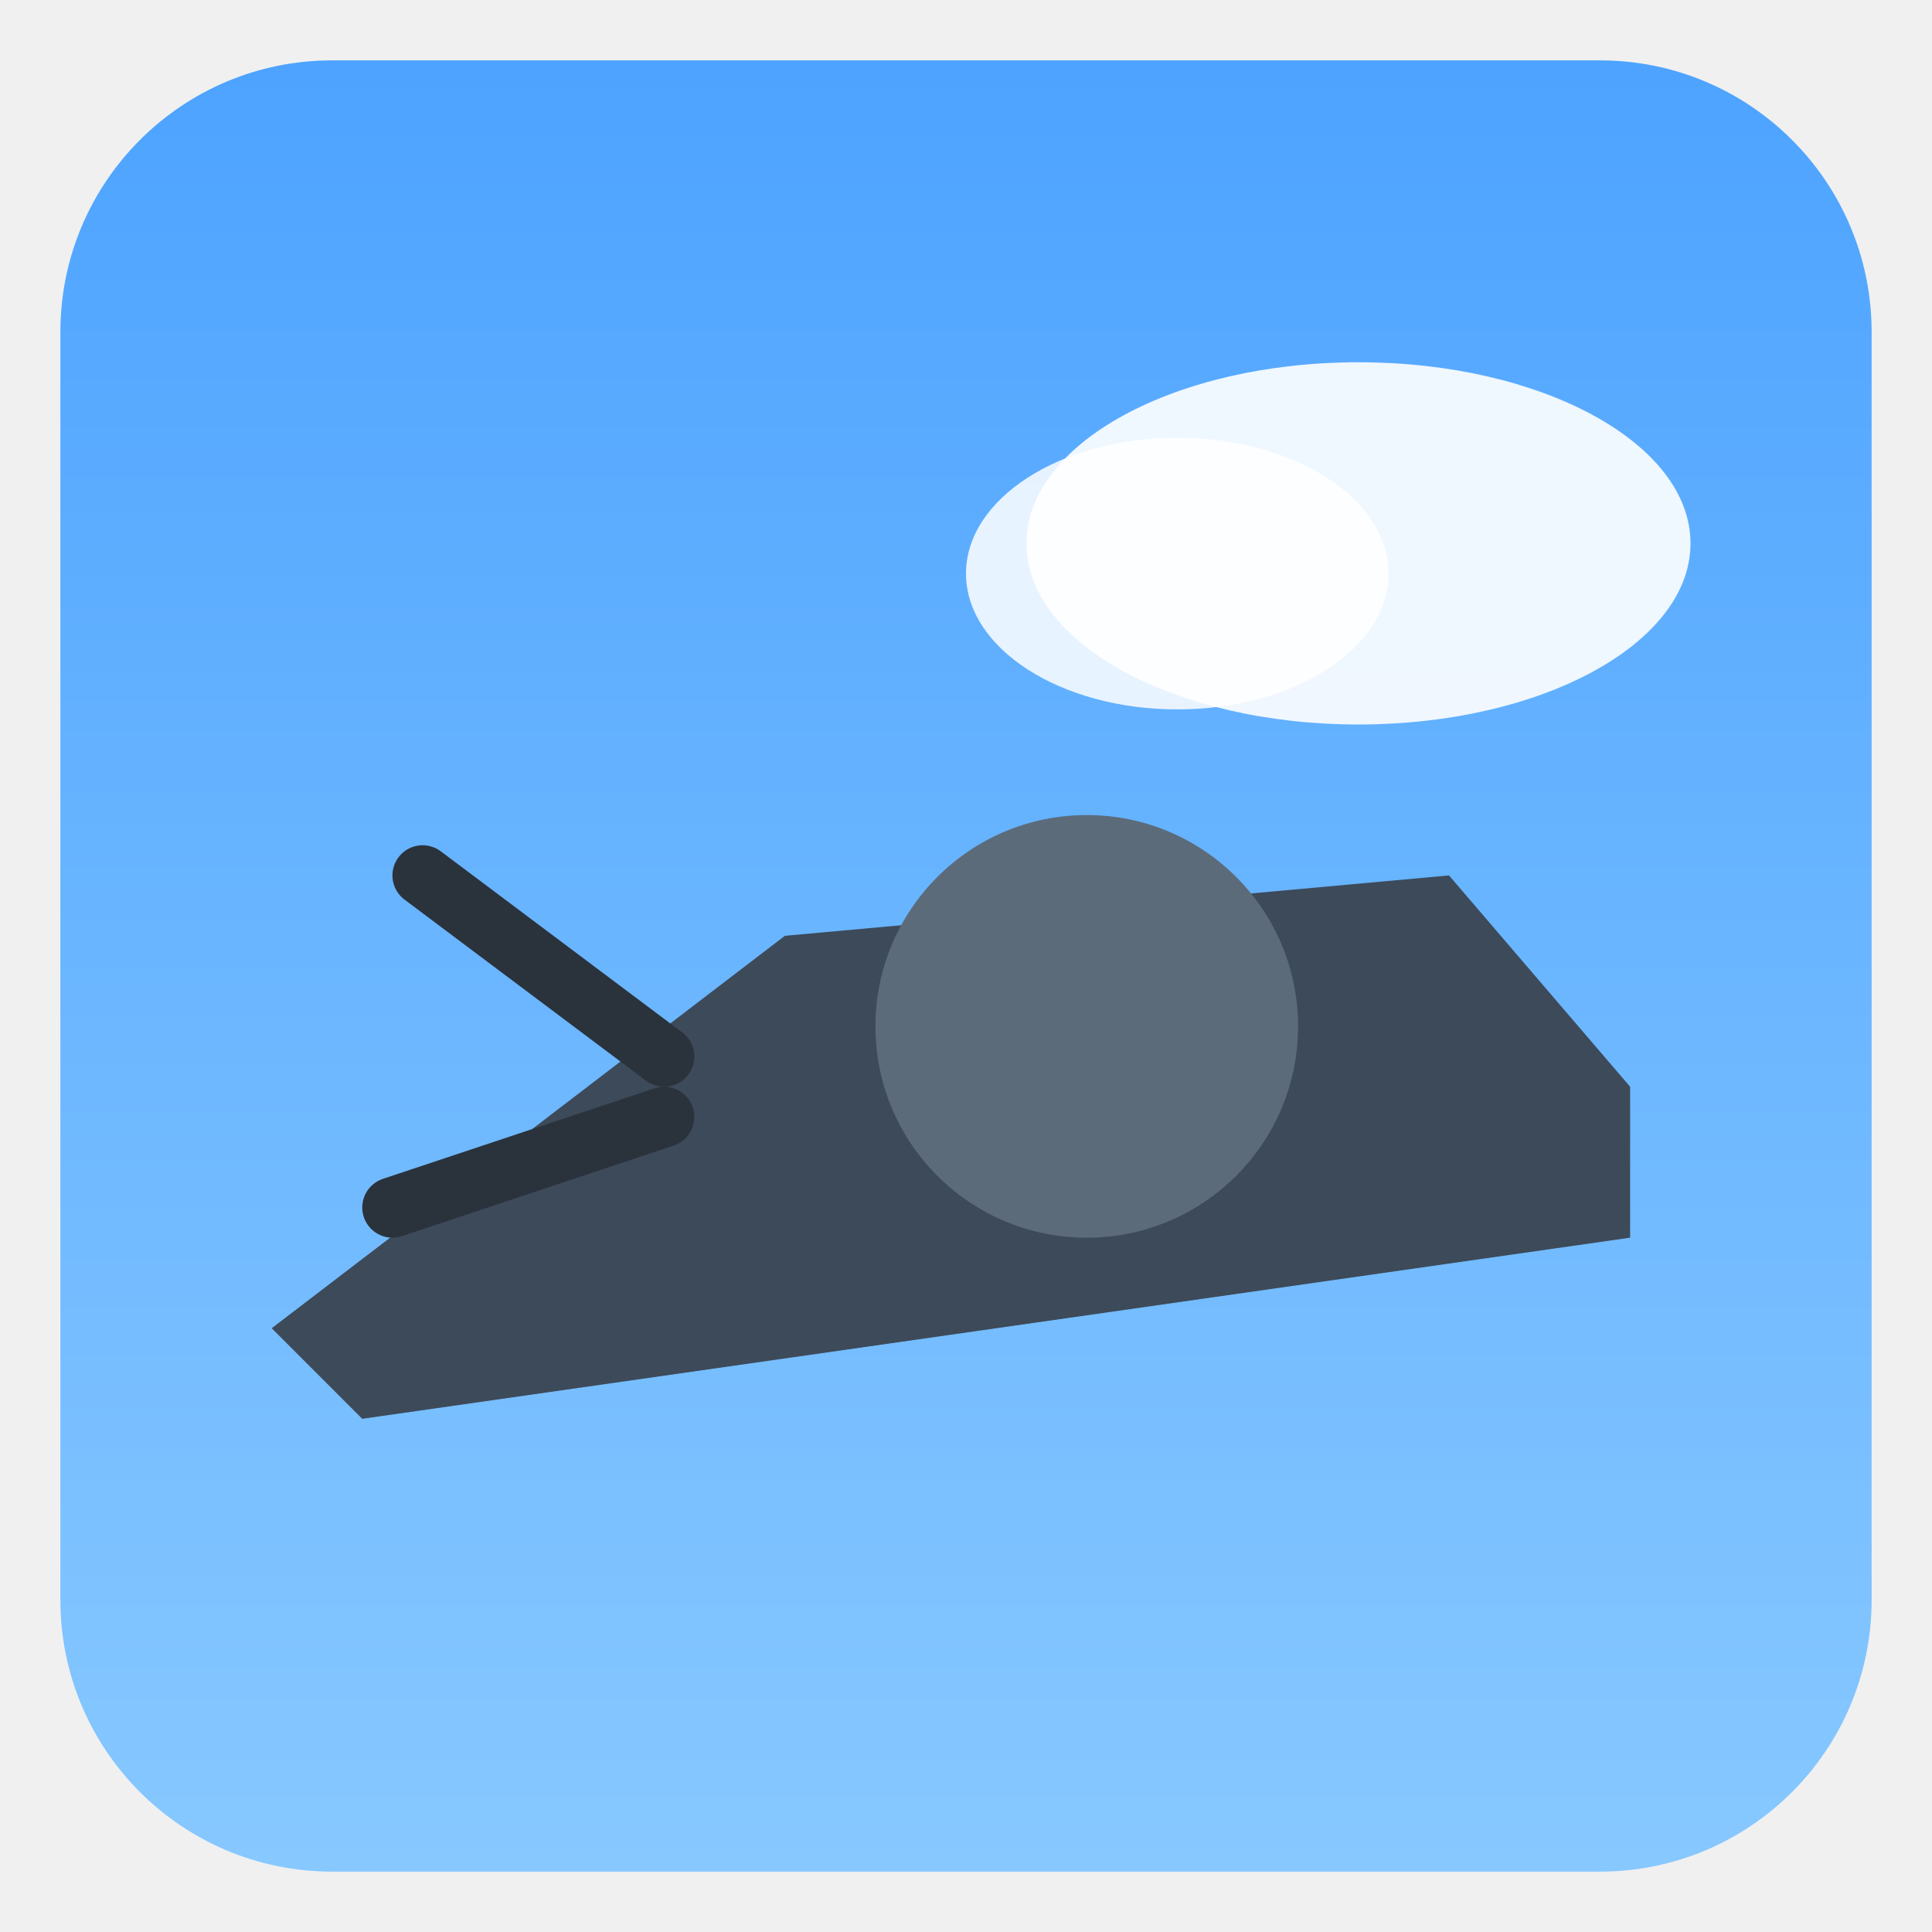
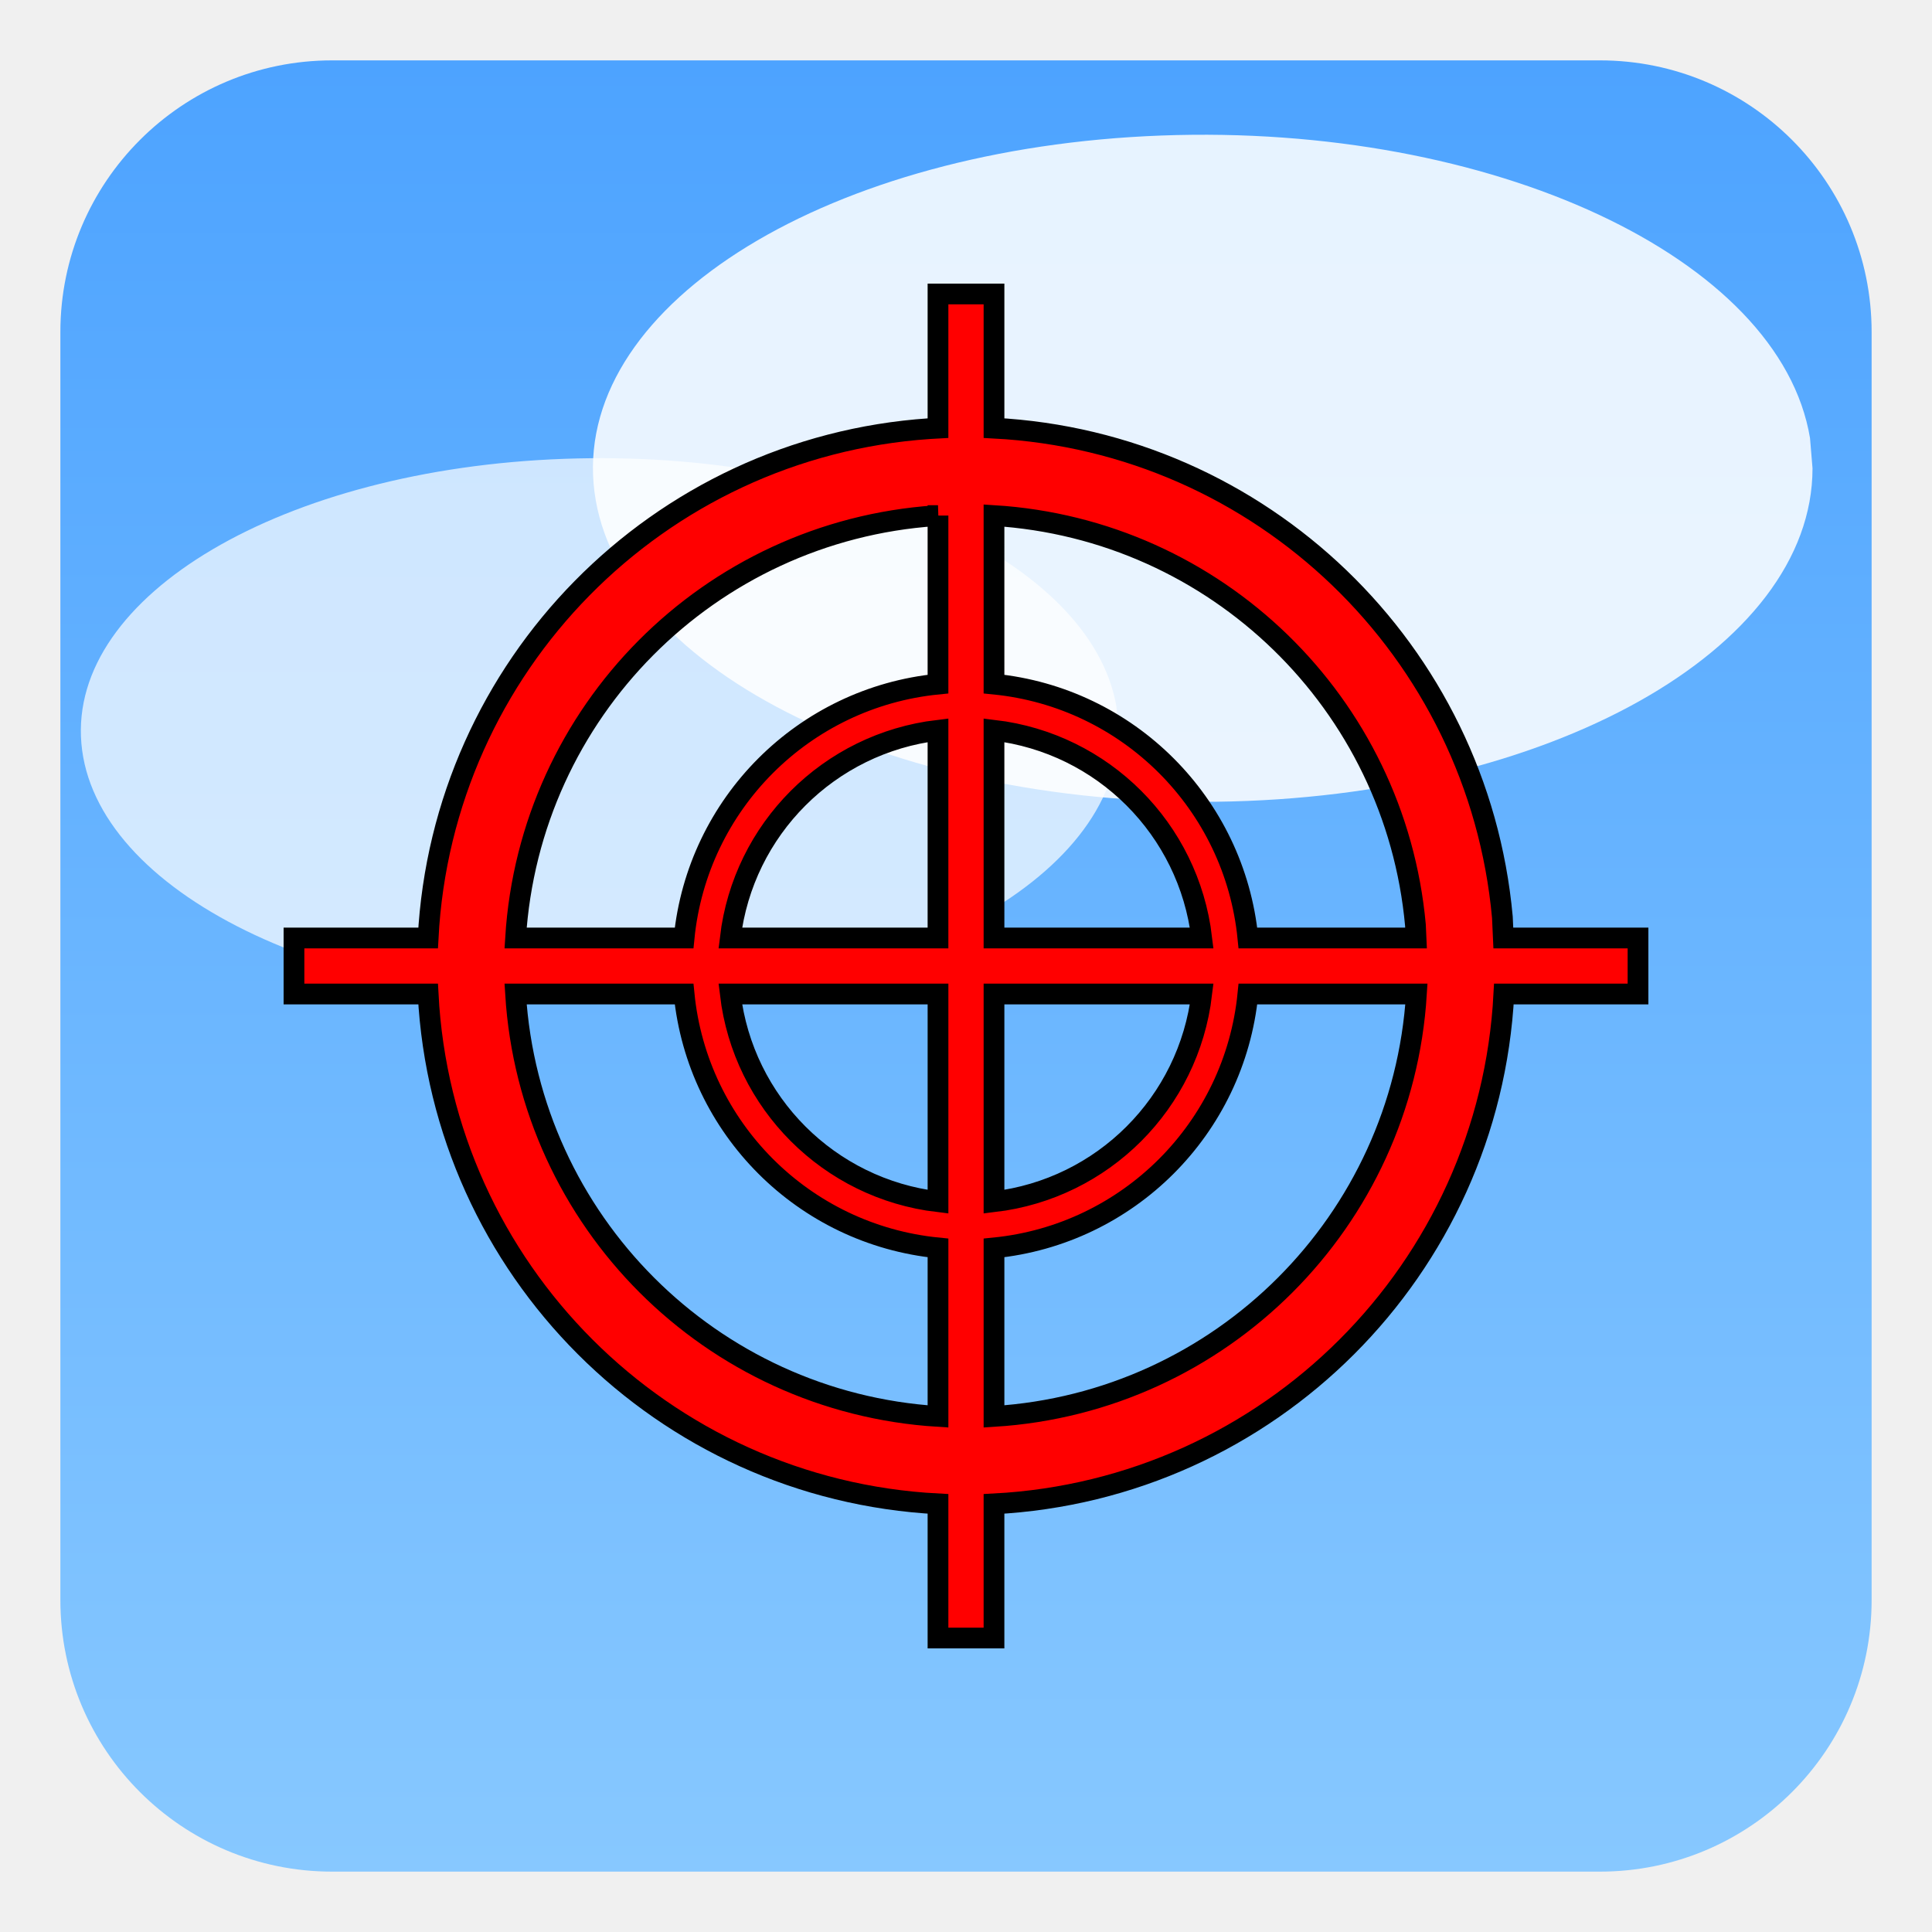
- <svg xmlns="http://www.w3.org/2000/svg" width="128" height="128" viewBox="0 0 128 128">
-   <defs>
+ <svg xmlns="http://www.w3.org/2000/svg" width="128" height="128" viewBox="0 0 128 128" version="1.1" id="svg4">
+   <defs id="defs2">
    <linearGradient id="sky" x1="0" y1="0" x2="0" y2="1">
-       <stop offset="0%" stop-color="#4da3ff" />
-       <stop offset="100%" stop-color="#87c8ff" />
+       <stop offset="0%" stop-color="#4da3ff" id="stop1" />
+       <stop offset="100%" stop-color="#87c8ff" id="stop2" />
    </linearGradient>
  </defs>
-   <rect x="4" y="4" width="120" height="120" rx="18" fill="url(#sky)" />
-   <ellipse cx="90" cy="36" rx="22" ry="12" fill="#ffffff" opacity="0.9" />
-   <ellipse cx="78" cy="38" rx="14" ry="9" fill="#ffffff" opacity="0.85" />
-   <path d="M18 88 L52 62 L96 58 L108 72 L108 82 L24 94 Z" fill="#3d4a5a" />
-   <circle cx="72" cy="68" r="14" fill="#5c6b7a" />
-   <path d="M44 70 L28 58 M44 74 L26 80" stroke="#2a333c" stroke-width="4" stroke-linecap="round" />
+   <rect x="4" y="4" width="120" height="120" rx="18" fill="url(#sky)" id="rect2" />
+   <path style="fill:#ffffff;stroke-width:8.716;stroke-linecap:round;opacity:0.706" id="path4" d="M 74.104,48.436 A 34.374,18.08 0 0 1 40.51,66.51 34.374,18.08 0 0 1 5.392,49.255 34.374,18.08 0 0 1 37.393,30.398 34.374,18.08 0 0 1 73.963,46.797" />
+   <path style="fill:#ffffff;stroke-width:8.716;stroke-linecap:round;opacity:0.861" id="path5" d="M 120.084,31.026 A 40.4,22.097 0 0 1 80.601,53.117 40.4,22.097 0 0 1 39.326,32.028 40.4,22.097 0 0 1 76.937,8.979 40.4,22.097 0 0 1 119.918,29.023" />
+   <g id="layer1" transform="matrix(0.5959628,0,0,0.5959628,-1.959505,5.295708)">
+     <path id="path1" style="fill:#ff0000;stroke:#000000;stroke-width:2.306;stroke-linecap:round;stroke-dasharray:none" d="M 107.564,23.795 V 38.708 A 59.876,59.876 0 0 0 106.606,38.766 59.876,59.876 0 0 0 50.882,95.391 H 35.969 v 6.225 h 14.913 a 59.876,59.876 0 0 0 56.682,56.682 v 14.913 h 6.225 v -14.913 a 59.876,59.876 0 0 0 56.683,-56.682 h 14.912 v -6.225 h -14.973 l -0.105,-2.313 A 59.876,59.876 0 0 0 113.79,38.708 V 23.795 Z m 0,24.633 V 67.163 A 31.495,31.495 0 0 0 79.337,95.391 H 60.603 a 50.171,50.171 0 0 1 46.663,-46.943 50.171,50.171 0 0 1 0.299,-0.02 z m 6.225,0 a 50.171,50.171 0 0 1 46.852,45.529 l 0.065,1.434 h -18.689 A 31.495,31.495 0 0 0 113.79,67.163 Z m -6.225,23.869 V 95.391 H 84.472 A 26.39,26.39 0 0 1 107.564,72.297 Z m 6.225,0 A 26.39,26.39 0 0 1 136.883,95.391 H 113.79 Z M 60.603,101.616 h 18.734 a 31.495,31.495 0 0 0 28.228,28.228 v 18.734 A 50.171,50.171 0 0 1 60.603,101.616 Z m 23.869,0 h 23.093 v 23.093 A 26.39,26.39 0 0 1 84.472,101.616 Z m 29.318,0 h 23.093 a 26.39,26.39 0 0 1 -23.093,23.093 z m 28.228,0 h 18.734 a 50.171,50.171 0 0 1 -46.962,46.962 v -18.734 a 31.495,31.495 0 0 0 28.228,-28.228 z" />
+   </g>
</svg>
